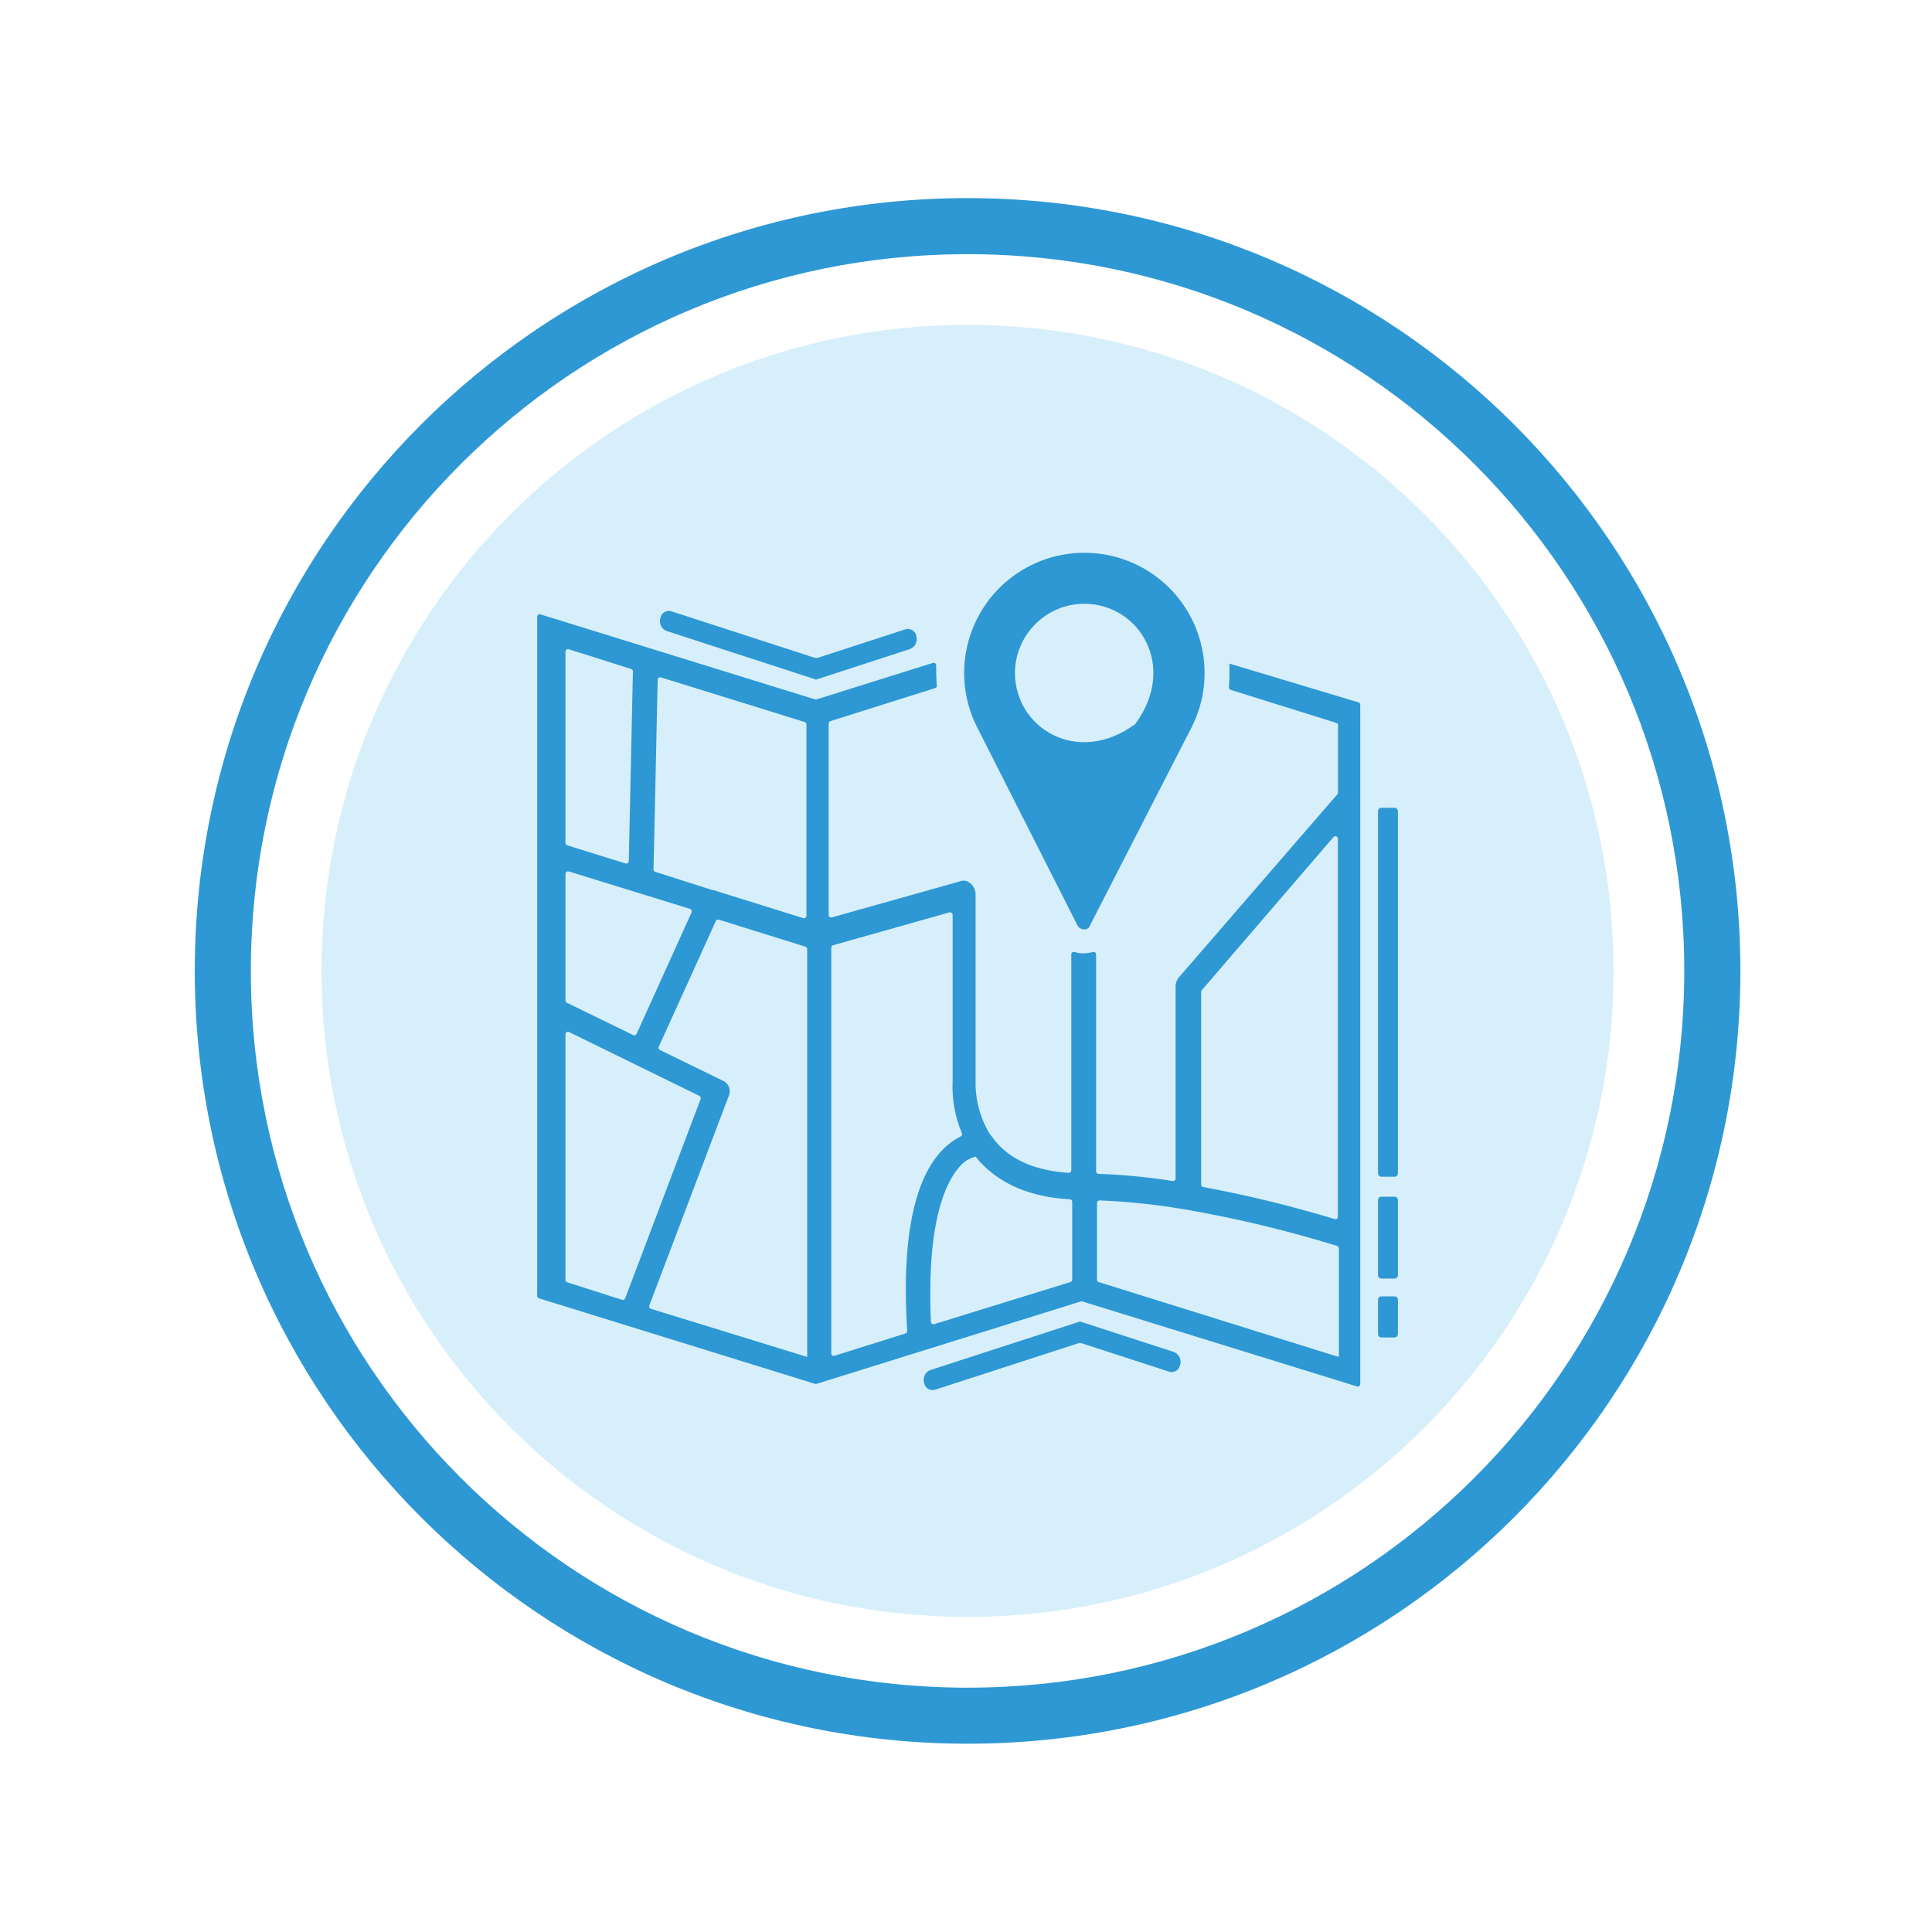
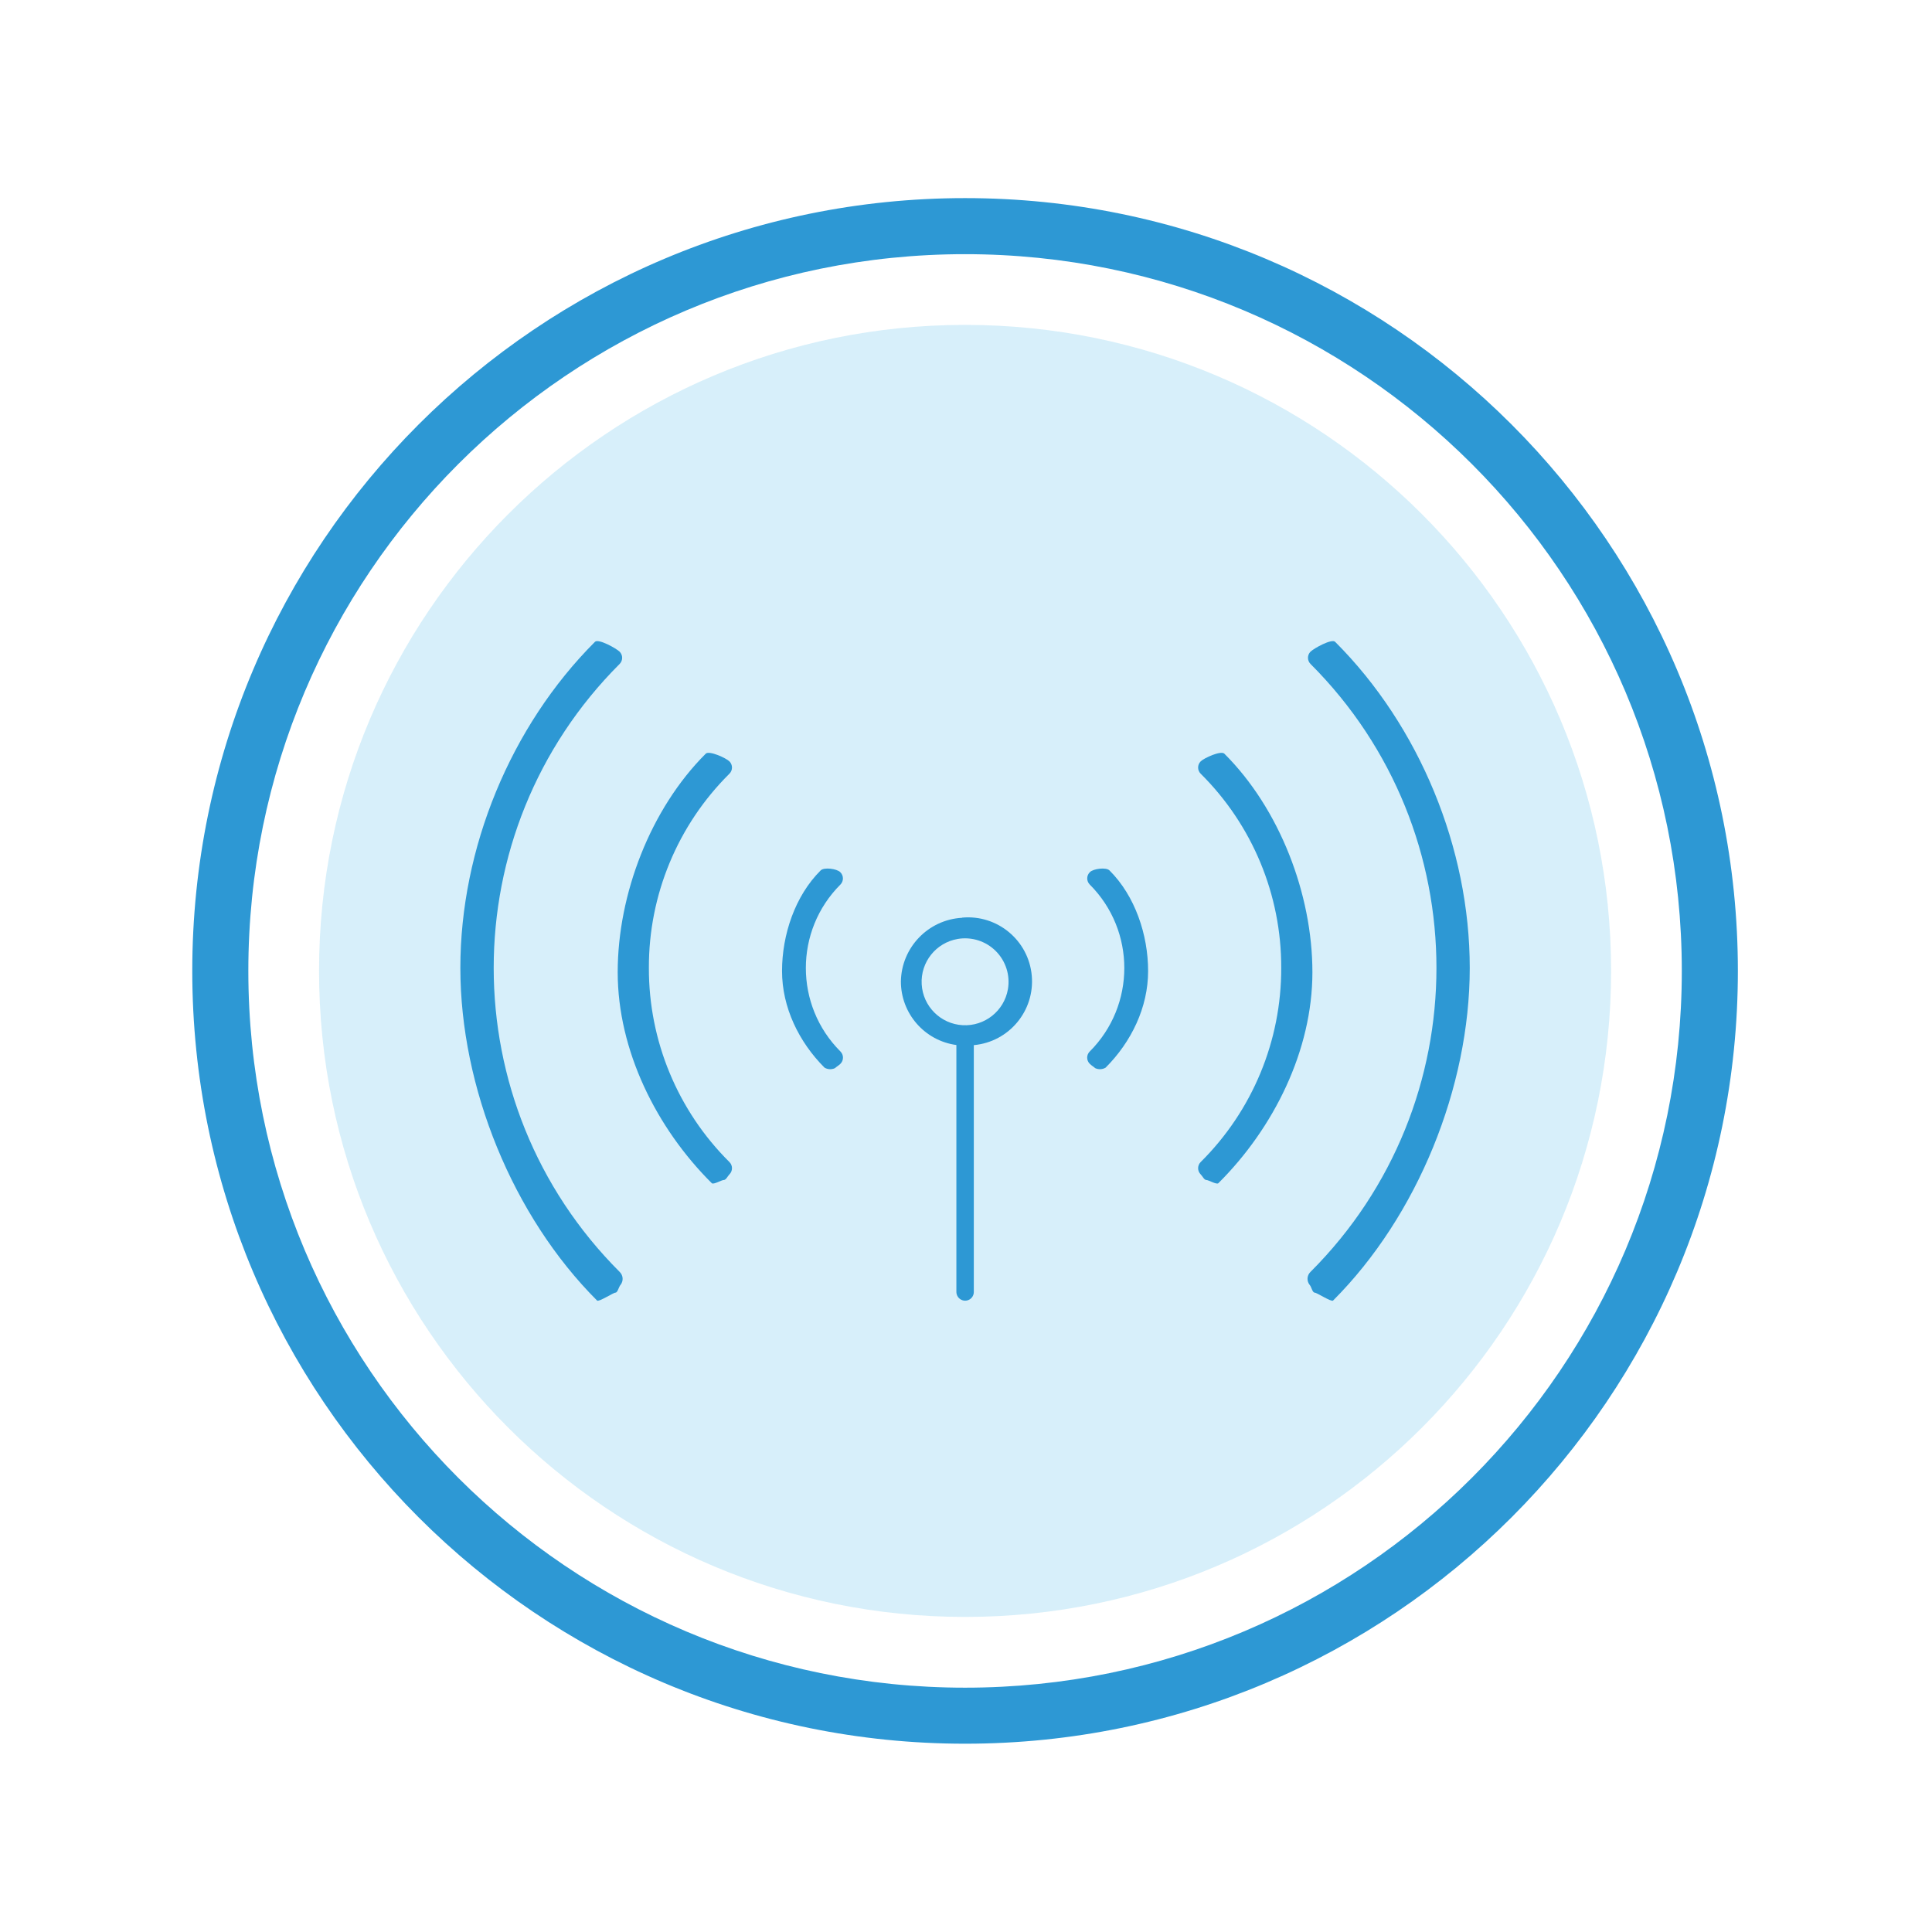
<svg xmlns="http://www.w3.org/2000/svg" id="Layer_1" data-name="Layer 1" viewBox="0 0 500 500">
  <defs>
    <style>
      .cls-1 {
        fill: #29abe2;
        opacity: 0.19;
      }

      .cls-2 {
        fill: #2d98d4;
      }
    </style>
  </defs>
  <g>
-     <circle class="cls-1" cx="250.4" cy="251.27" r="167.19" />
+     <circle class="cls-1" cx="249.76" cy="251.27" r="167.19" />
    <g>
+       <path class="cls-2" d="M249,237.52A16.78,16.78,0,0,0,233.15,254a16.6,16.6,0,0,0,14.36,16.45v63.81a2.28,2.28,0,0,0,1.51,2.22,2.24,2.24,0,0,0,3-2.12V270.48a16.56,16.56,0,0,0-3-33ZM260.85,256a11.25,11.25,0,1,1-13-13A11.26,11.26,0,0,1,260.85,256Z" />
      <g>
-         <path class="cls-2" d="M318.18,171.74v2.43a32.6,32.6,0,0,1-.14,3.67.63.63,0,0,0,.44.69l27.34,8.55a.65.65,0,0,1,.46.62v17.41a.67.67,0,0,1-.16.43l-41,47.37a4,4,0,0,0-.88,2V305a.65.65,0,0,1-.75.64,162,162,0,0,0-19.2-1.85.64.64,0,0,1-.62-.64V247a.65.65,0,0,0-.83-.64,8.59,8.59,0,0,1-2.49.37h0a7.15,7.15,0,0,1-2.27-.36.64.64,0,0,0-.83.62v55.89a.66.66,0,0,1-.7.65c-8.06-.54-14.23-3-18.32-7.47a20.76,20.76,0,0,1-1.77-2.22l-.22-.22a25.53,25.53,0,0,1-3.76-13.93V231.59a3.76,3.76,0,0,0-1.78-3.31,2.6,2.6,0,0,0-2.42-.14l-33,9.28a.65.65,0,0,1-.82-.63V187.25a.65.65,0,0,1,.45-.62L242,178.08a.63.63,0,0,0,.45-.67c-.15-1.74-.17-3.49-.17-5.24a.65.65,0,0,0-.85-.61L211.32,181a.86.86,0,0,1-.39,0l-71.07-22a.65.65,0,0,0-.84.62V335.38a.63.63,0,0,0,.46.62l71.45,22.14a.65.65,0,0,0,.39,0l68.41-21.33a.62.62,0,0,1,.38,0l71.08,22a.66.66,0,0,0,.84-.63V182.39a.65.65,0,0,0-.47-.62Zm-171-3.72,16.17,5.12a.64.64,0,0,1,.45.63l-1.07,49.08a.65.65,0,0,1-.85.61l-15.09-4.69a.65.65,0,0,1-.45-.62V168.64A.65.65,0,0,1,147.16,168Zm0,57.5,31.41,9.7a.65.65,0,0,1,.4.89l-14.24,31.46a.65.65,0,0,1-.88.31l-17.17-8.37a.66.66,0,0,1-.36-.59V226.14A.65.65,0,0,1,147.16,225.52Zm-.84,105.66V267.67a.64.64,0,0,1,.93-.58L181,283.62a.65.65,0,0,1,.32.81L161.8,336a.66.66,0,0,1-.81.39l-14.22-4.54A.64.64,0,0,1,146.32,331.18Zm62.37,19.94-40.25-12.4a.65.65,0,0,1-.42-.85l20.55-54.21a3,3,0,0,0-1.55-4l-16.24-7.91a.64.64,0,0,1-.31-.85l14.76-32.53A.66.66,0,0,1,186,238l22.44,7a.65.65,0,0,1,.46.62V351.12Zm0-114.13a.65.65,0,0,1-.84.62l-23.27-7.26h-.22l-14.8-4.72a.66.66,0,0,1-.45-.63l1.08-49.09a.65.65,0,0,1,.84-.6l37.21,11.55a.64.64,0,0,1,.45.62Zm6.42,113.25v-105a.63.63,0,0,1,.47-.62l30.11-8.49a.66.66,0,0,1,.83.63v42.94a31.5,31.5,0,0,0,2.39,13.58.63.63,0,0,1-.3.83,16.5,16.5,0,0,0-4.52,3.28c-7.69,7.69-10.8,23.66-9.33,47.05a.64.64,0,0,1-.45.66L216,350.86A.65.65,0,0,1,215.11,350.24ZM277,331.8l-35.24,10.89a.66.66,0,0,1-.84-.6C239.77,316,244.79,306,248.29,302a7.63,7.63,0,0,1,4.2-2.66c.44.45.66.89,1.11,1.33,5.42,5.85,13.17,9.16,23.27,9.7a.65.65,0,0,1,.62.64v20.15A.65.65,0,0,1,277,331.8Zm69.25,19.32L284.36,331.8a.64.64,0,0,1-.46-.62V311.32a.64.64,0,0,1,.67-.65,169.58,169.58,0,0,1,22.56,2.41,313.63,313.63,0,0,1,38.92,9.37.64.64,0,0,1,.45.62v28.05Zm-.81-35.62a318.79,318.79,0,0,0-34.05-8.3.64.64,0,0,1-.53-.64V256.69a.66.66,0,0,1,.15-.42l34.09-39.63a.65.65,0,0,1,1.15.42v97.82A.63.63,0,0,1,345.47,315.5Z" />
-         <path class="cls-2" d="M278.81,239.42a2,2,0,0,0,1.77,1.11,1.45,1.45,0,0,0,1.55-1.11c.22-.44,21.46-41.81,26.32-51.32a31.11,31.11,0,1,0-55.74-.22Zm1.77-83.17c14.16,0,24.28,16.1,13.22,31.13-15,11.07-31.13.94-31.13-13.21A18,18,0,0,1,280.58,156.25Z" />
+         <g>
+           <path class="cls-2" d="M167.93,250.49a70.46,70.46,0,0,1,20.85-50.26,2.25,2.25,0,0,0,0-3.18c-.87-.88-5.25-2.87-6.13-2-14.29,14.25-22.79,36.35-22.79,56.56s10,40.34,24.35,54.6c.44.44,2.53-.83,3.11-.83s1-1,1.46-1.46a2.25,2.25,0,0,0,0-3.18A70.53,70.53,0,0,1,167.93,250.49Z" />
+           <path class="cls-2" d="M217.44,225.7c-.88-.88-4.17-1.32-5.05-.44-6.63,6.58-10,16.65-10,26.05s4.36,18.35,11,25a2.91,2.91,0,0,0,2.69.13c.42-.39,1-.7,1.43-1.14a2.25,2.25,0,0,0,0-3.17,30.55,30.55,0,0,1,0-43.22A2.25,2.25,0,0,0,217.44,225.7Z" />
+           <path class="cls-2" d="M160.36,168.66c-.88-.87-5.5-3.44-6.38-2.56-21.86,21.86-34.84,53.48-34.84,84.39s13.52,64.22,35.38,86.09c.44.44,4.2-2.05,4.77-2.05s.86-1.55,1.3-2a2.5,2.5,0,0,0-.23-3.37,111.23,111.23,0,0,1,0-157.33A2.25,2.25,0,0,0,160.36,168.66Z" />
+         </g>
+         <g>
+           <path class="cls-2" d="M331.58,250.49a70.46,70.46,0,0,0-20.85-50.26,2.25,2.25,0,0,1,0-3.18c.87-.88,5.25-2.87,6.13-2,14.3,14.25,22.79,36.35,22.79,56.56s-10,40.34-24.34,54.6c-.44.44-2.54-.83-3.11-.83s-1-1-1.47-1.46a2.25,2.25,0,0,1,0-3.18A70.49,70.49,0,0,0,331.58,250.49Z" />
+           <path class="cls-2" d="M282.07,225.7c.88-.88,4.17-1.32,5.06-.44,6.62,6.58,10,16.65,10,26.05s-4.35,18.35-11,25a2.91,2.91,0,0,1-2.69.13c-.42-.39-1-.7-1.42-1.14a2.23,2.23,0,0,1,0-3.17,30.56,30.56,0,0,0,0-43.22A2.25,2.25,0,0,1,282.07,225.7Z" />
+           <path class="cls-2" d="M339.15,168.66c.88-.87,5.5-3.44,6.38-2.56,21.87,21.86,34.84,53.48,34.84,84.39S366.85,314.71,345,336.58c-.44.44-4.19-2.05-4.77-2.05s-.85-1.55-1.29-2a2.49,2.49,0,0,1,.22-3.37,111.23,111.23,0,0,0,0-157.33A2.25,2.25,0,0,1,339.15,168.66Z" />
+         </g>
      </g>
-       <path class="cls-2" d="M279.51,342l24.35,7.91a2.74,2.74,0,0,1,1.57,3.26h0a2.24,2.24,0,0,1-2.77,1.85l-22.55-7.33a1.89,1.89,0,0,0-1.2,0l-37,12a2.23,2.23,0,0,1-2.77-1.84h0a2.73,2.73,0,0,1,1.57-3.26L279.51,342h0Z" />
-       <path class="cls-2" d="M211.25,175.86l24.35-7.92a2.74,2.74,0,0,0,1.56-3.26h0a2.22,2.22,0,0,0-2.76-1.84l-22.55,7.33a1.89,1.89,0,0,1-1.2,0l-37-12a2.23,2.23,0,0,0-2.76,1.85h0a2.73,2.73,0,0,0,1.57,3.26l38.75,12.6Z" />
-       <rect class="cls-2" x="356.63" y="209.05" width="5.15" height="95.49" rx="0.87" />
-       <rect class="cls-2" x="356.63" y="309.7" width="5.15" height="21.19" rx="0.87" />
-       <rect class="cls-2" x="356.63" y="335.5" width="5.15" height="10.63" rx="0.87" />
    </g>
-     <path class="cls-2" d="M250.41,51.27c-110.47,0-200,89.55-200,200s89.54,200,200,200,200-89.53,200-200S360.87,51.27,250.41,51.27Zm0,385.5c-102.45,0-185.49-83-185.49-185.5A185.48,185.48,0,0,1,250.4,65.78c102.44,0,185.49,83,185.49,185.49S352.84,436.77,250.4,436.77Z" />
+     <path class="cls-2" d="M249.76,51.27c-110.46,0-200,89.55-200,200s89.54,200,200,200,200-89.53,200-200S360.22,51.27,249.76,51.27Zm0,385.5c-102.46,0-185.49-83-185.49-185.5A185.48,185.48,0,0,1,249.76,65.78c102.44,0,185.49,83,185.49,185.49S352.2,436.77,249.76,436.77Z" />
  </g>
</svg>
